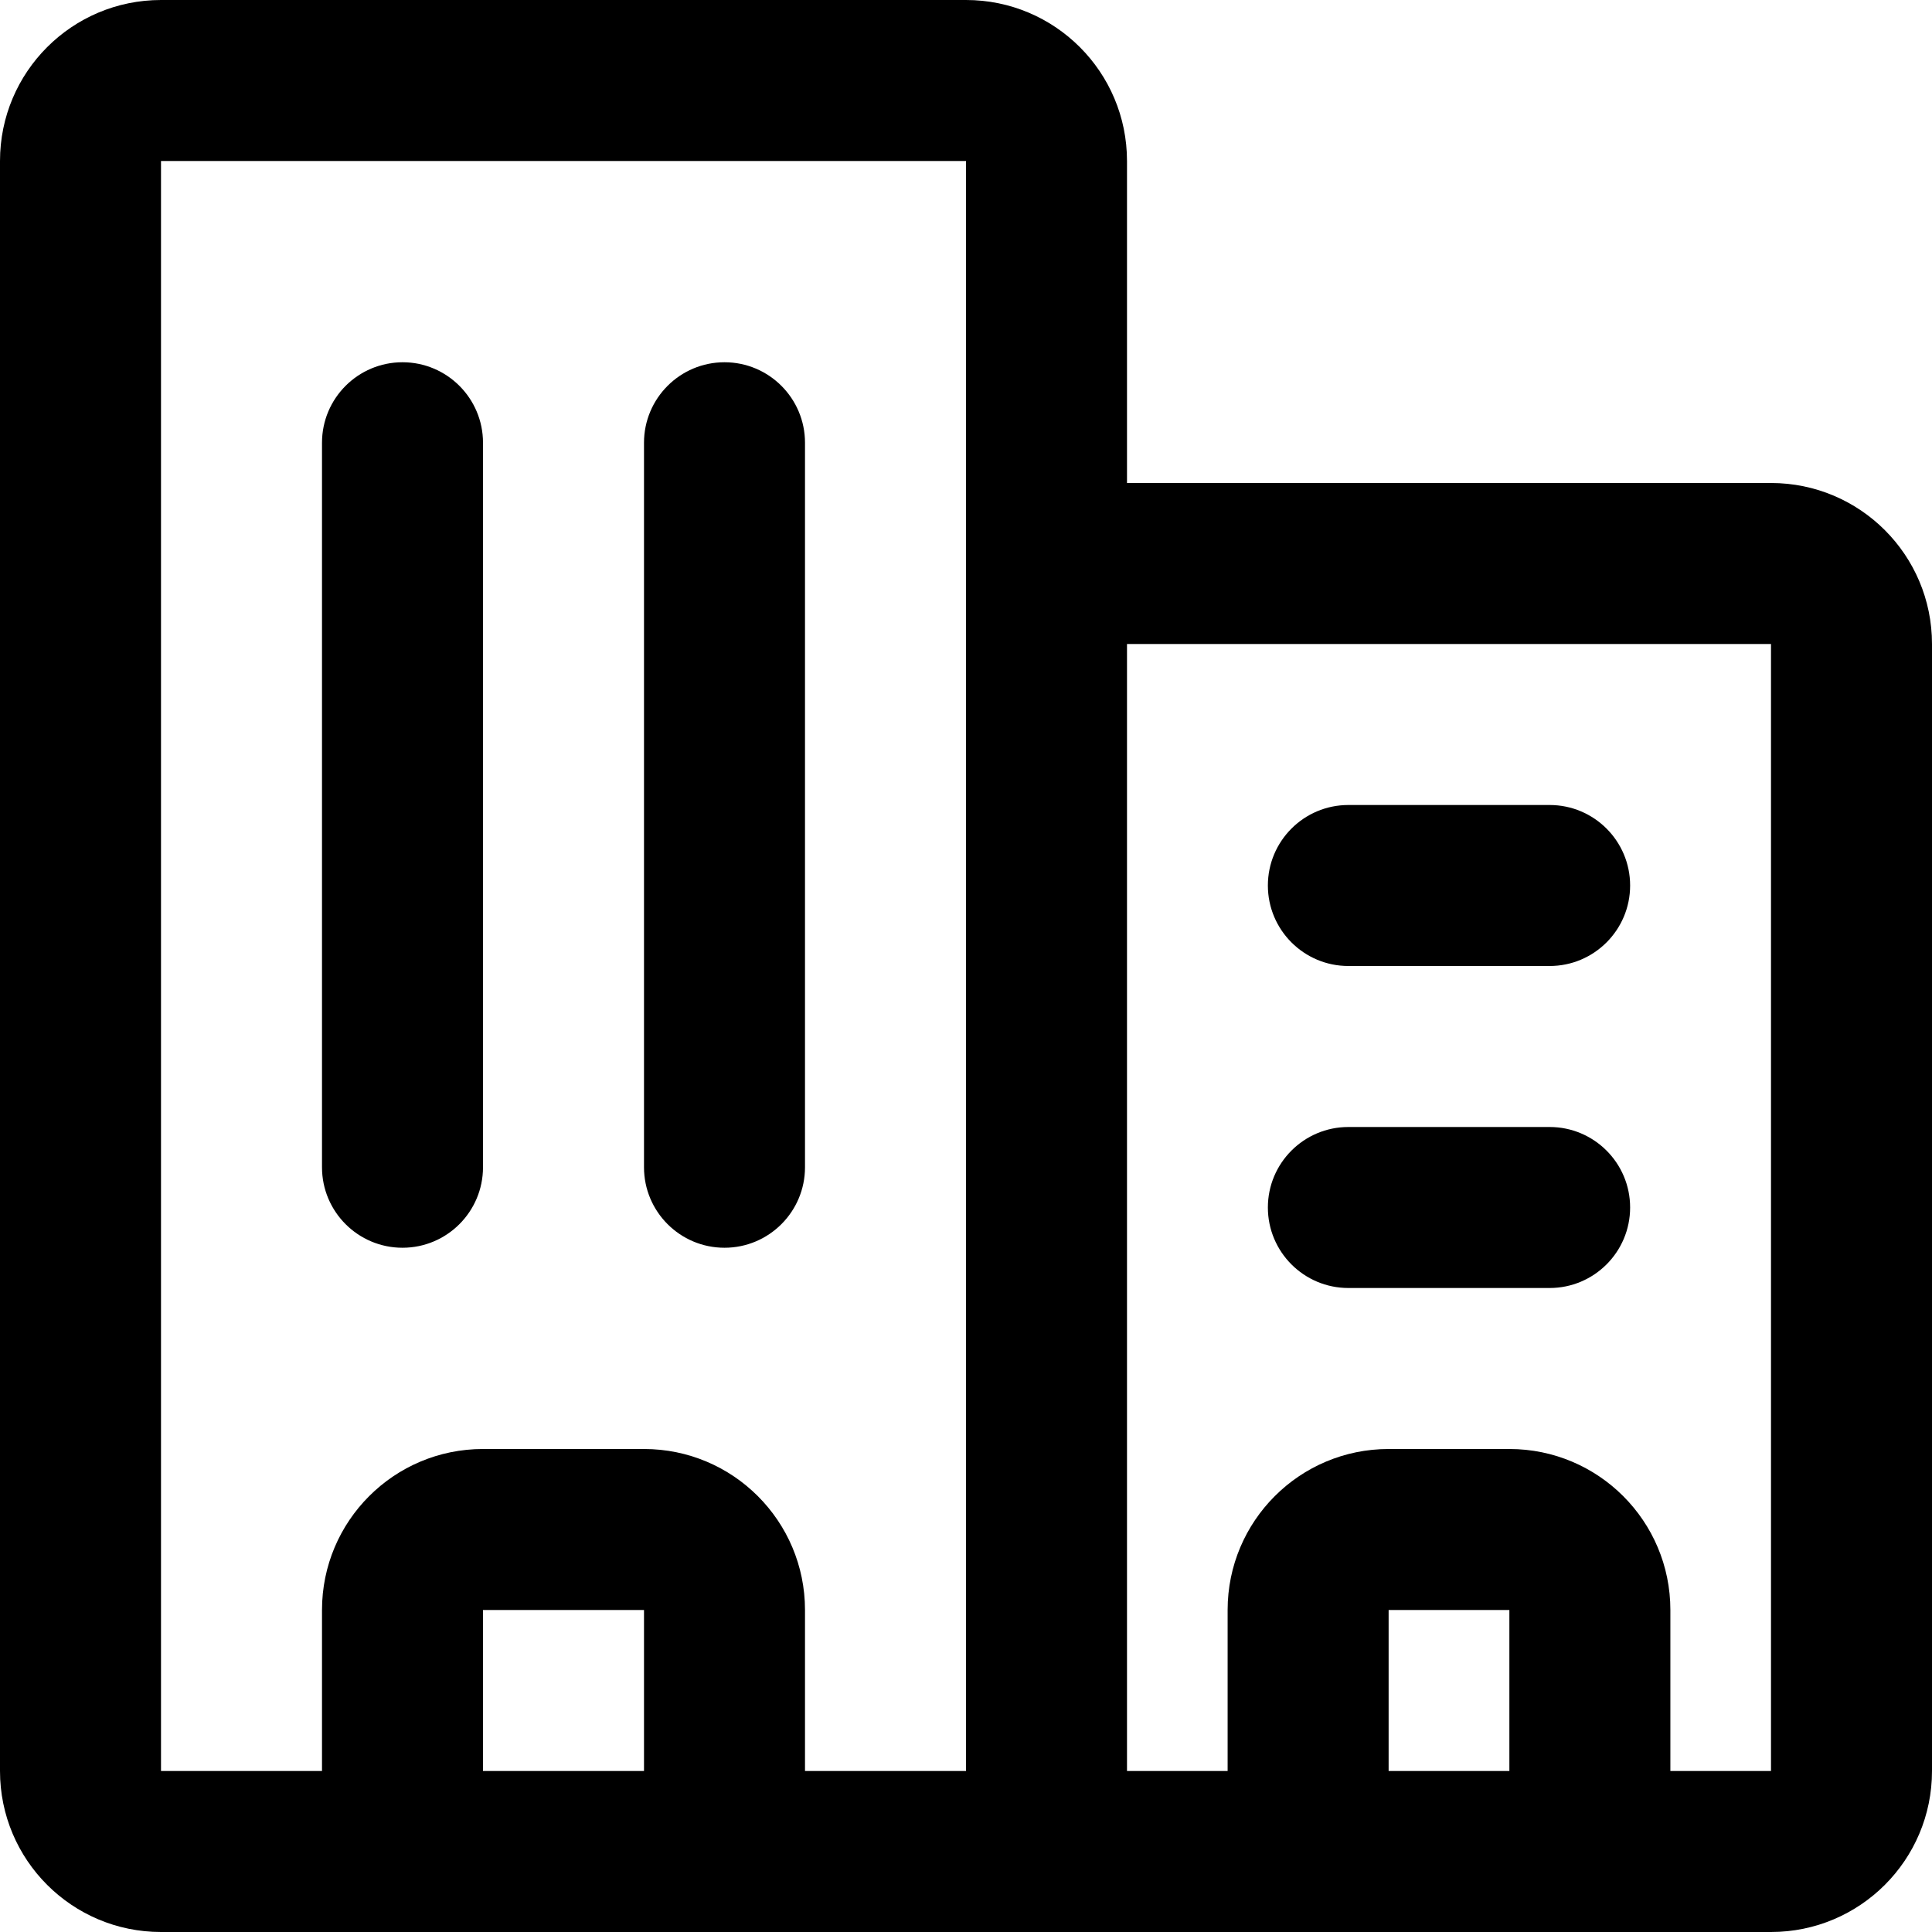
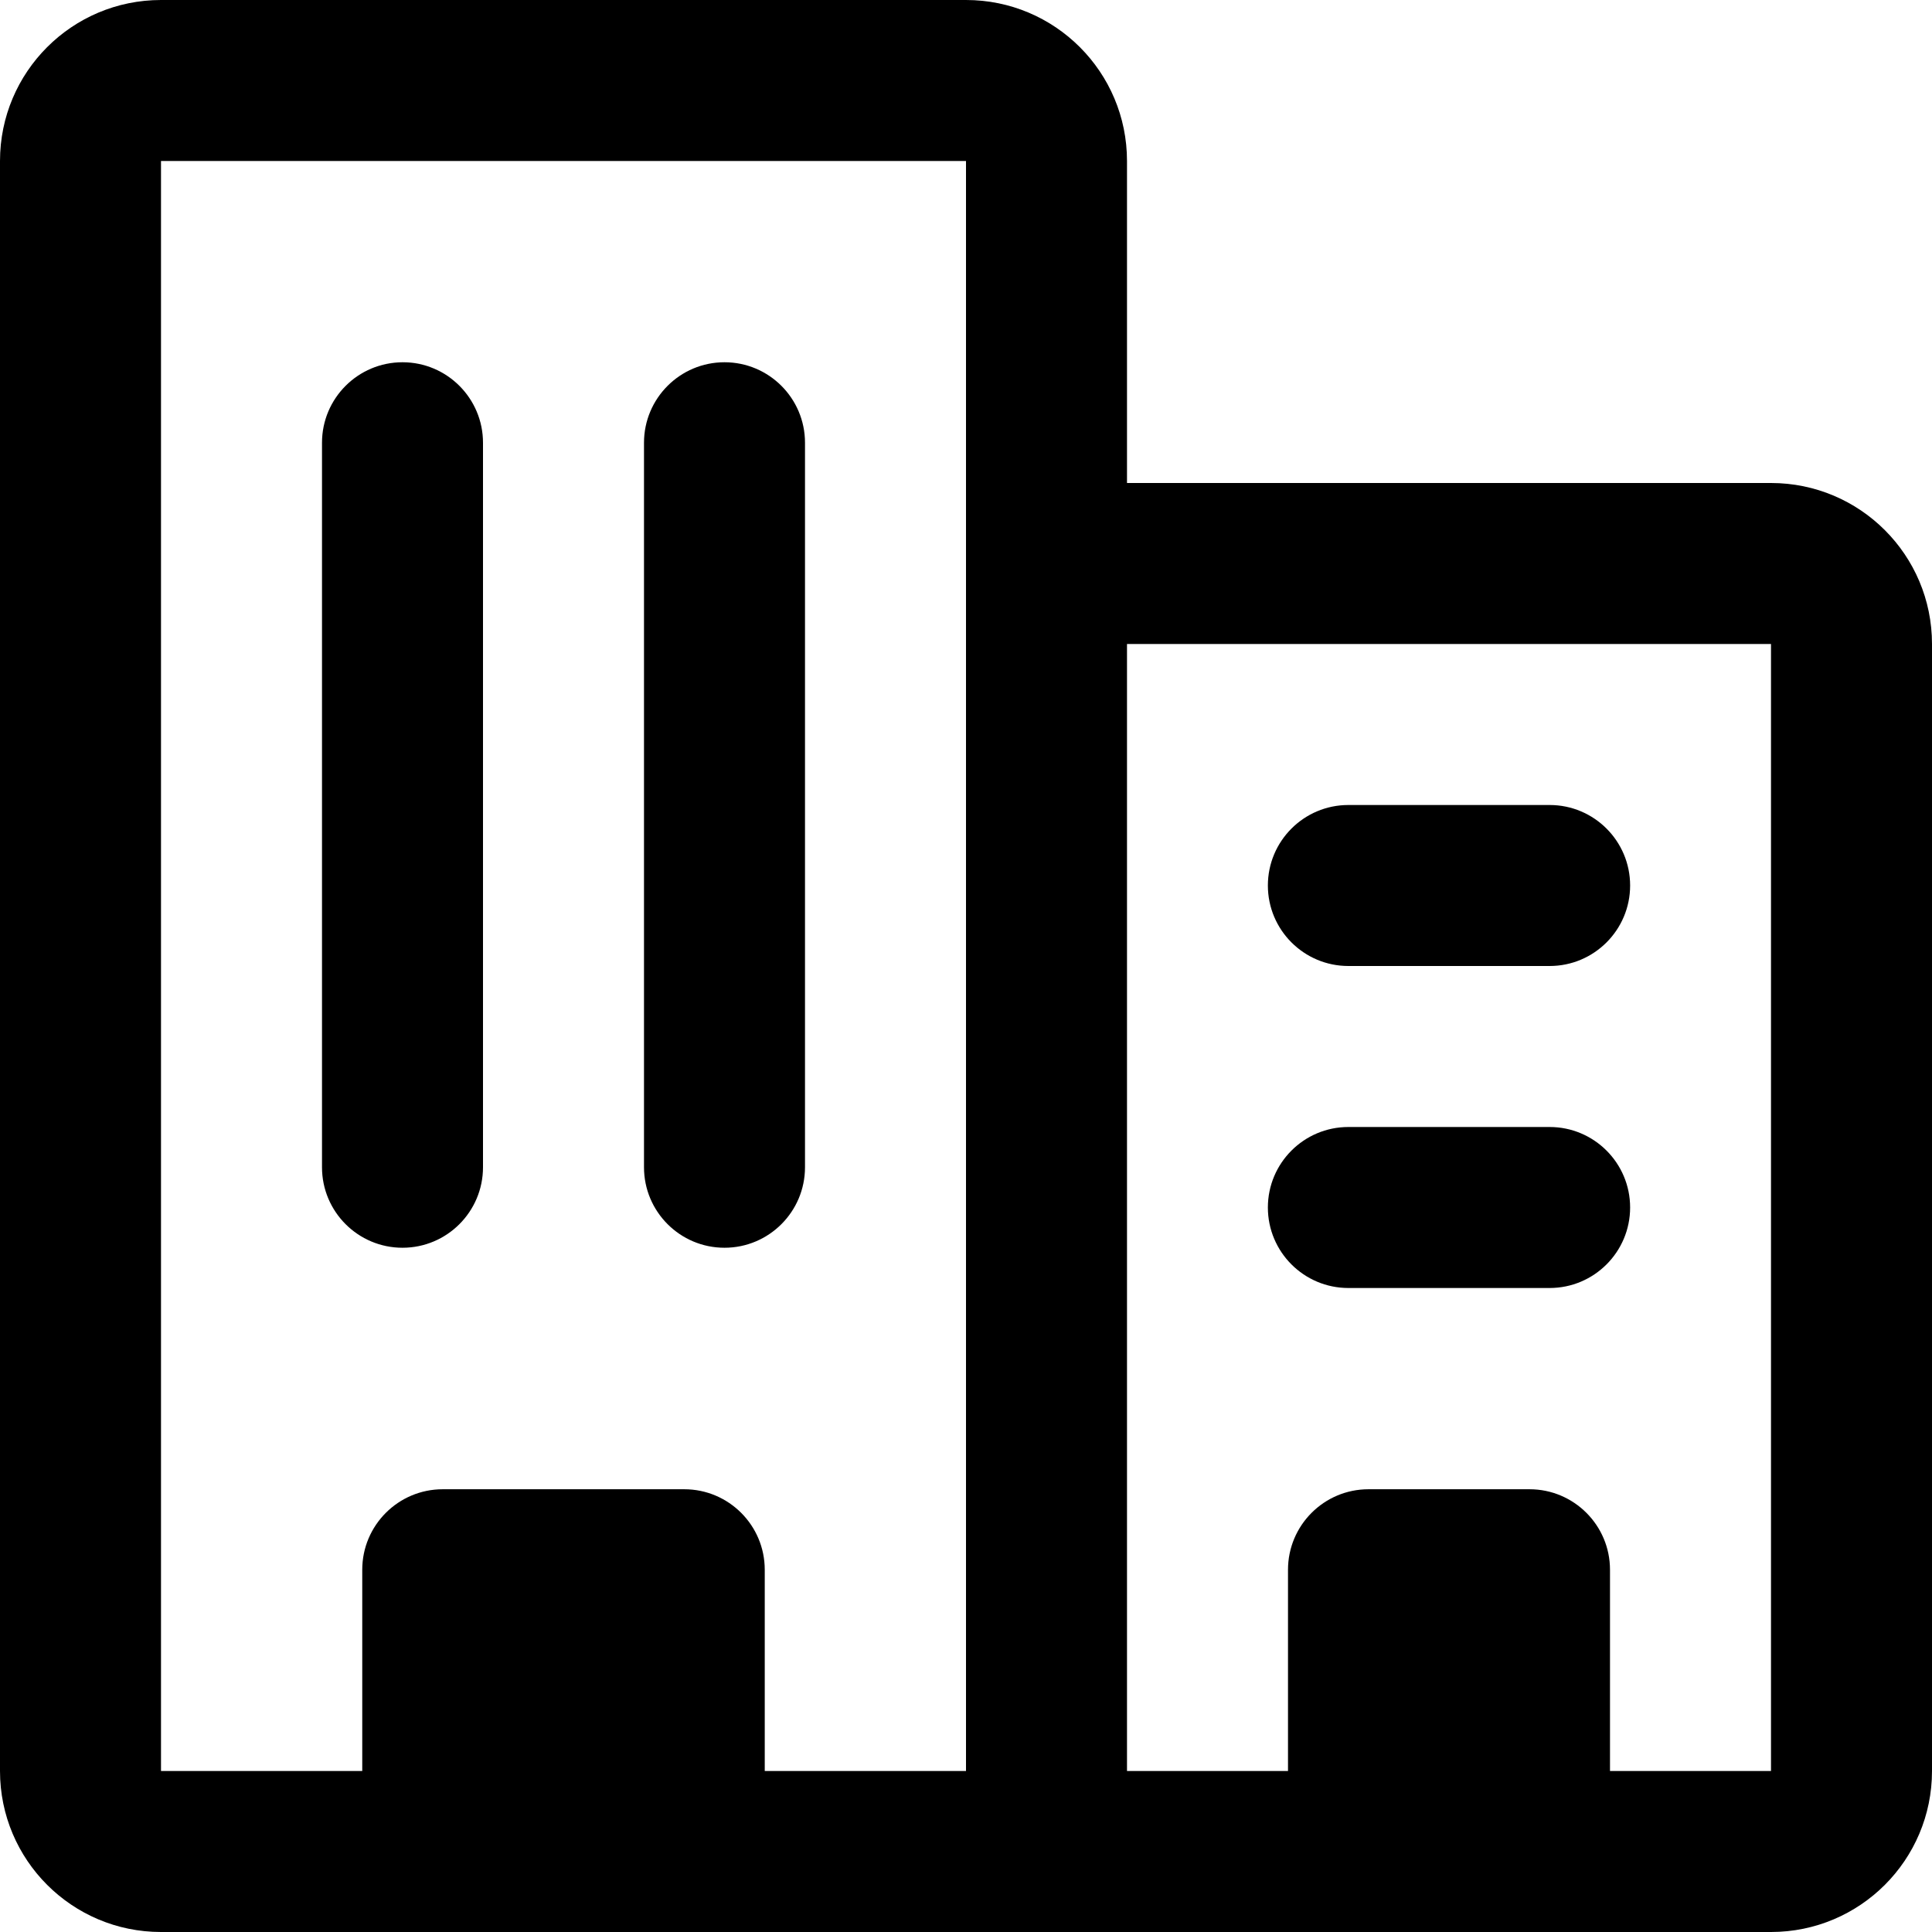
<svg xmlns="http://www.w3.org/2000/svg" width="24" height="24" viewBox="0 0 24 24">
-   <path d="M4,22 L4,20 C4,18.895 4.895,18 6,18 L8,18 C9.105,18 10,18.895 10,20 L10,22 L12,22 L12,2 L2,2 L2,22 L4,22 Z M15.25,22 L15.25,20 C15.25,18.895 16.145,18 17.25,18 L18.75,18 C19.855,18 20.75,18.895 20.75,20 L20.75,22 L22,22 L22,8 L14,8 L14,22 L15.25,22 Z M14,6 L22,6 C23.105,6 24,6.895 24,8 L24,22 C24,23.105 23.105,24 22,24 L2,24 C0.895,24 0,23.105 0,22 L0,2 C0,0.895 0.895,0 2,0 L12,0 C13.105,-2.22044605e-16 14,0.895 14,2 L14,6 Z M10,14.5 C10,15.052 9.552,15.5 9,15.5 C8.448,15.5 8,15.052 8,14.5 L8,5.5 C8,4.948 8.448,4.5 9,4.5 C9.552,4.5 10,4.948 10,5.5 L10,14.5 Z M16.75,16 C16.198,16 15.75,15.552 15.75,15 C15.75,14.448 16.198,14 16.75,14 L19.25,14 C19.802,14 20.25,14.448 20.25,15 C20.25,15.552 19.802,16 19.25,16 L16.75,16 Z M16.75,12 C16.198,12 15.75,11.552 15.75,11 C15.75,10.448 16.198,10 16.75,10 L19.25,10 C19.802,10 20.25,10.448 20.25,11 C20.25,11.552 19.802,12 19.25,12 L16.75,12 Z M6,14.5 C6,15.052 5.552,15.5 5,15.5 C4.448,15.5 4,15.052 4,14.5 L4,5.5 C4,4.948 4.448,4.5 5,4.5 C5.552,4.5 6,4.948 6,5.5 L6,14.5 Z M17.25,20 L17.25,22 L18.75,22 L18.75,20 L17.25,20 Z M6,20 L6,22 L8,22 L8,20 L6,20 Z" />
+   <path fill-rule="evenodd" d="M20,22 L22,22 L22,8 L14,8 L14,22 L16,22 L16,19.5 C16,18.948 16.448,18.5 17,18.5 L19,18.5 C19.552,18.5 20,18.948 20,19.5 L20,22 Z M9.5,22 L12,22 L12,2 L2,2 L2,22 L4.5,22 L4.5,19.5 C4.5,18.948 4.948,18.5 5.5,18.5 L8.5,18.5 C9.052,18.5 9.5,18.948 9.5,19.5 L9.5,22 Z M14,6 L22,6 C23.105,6 24,6.895 24,8 L24,22 C24,23.105 23.105,24 22,24 L2,24 C0.895,24 0,23.105 0,22 L0,2 C0,0.895 0.895,0 2,0 L12,0 C13.105,-2.22044605e-16 14,0.895 14,2 L14,6 Z M10,14.5 C10,15.052 9.552,15.5 9,15.5 C8.448,15.5 8,15.052 8,14.5 L8,5.5 C8,4.948 8.448,4.5 9,4.5 C9.552,4.5 10,4.948 10,5.5 L10,14.5 Z M16.75,16 C16.198,16 15.75,15.552 15.75,15 C15.75,14.448 16.198,14 16.75,14 L19.25,14 C19.802,14 20.25,14.448 20.25,15 C20.25,15.552 19.802,16 19.25,16 L16.75,16 Z M16.75,12 C16.198,12 15.75,11.552 15.75,11 C15.75,10.448 16.198,10 16.75,10 L19.25,10 C19.802,10 20.25,10.448 20.25,11 C20.25,11.552 19.802,12 19.25,12 L16.75,12 Z M6,14.5 C6,15.052 5.552,15.5 5,15.5 C4.448,15.5 4,15.052 4,14.5 L4,5.5 C4,4.948 4.448,4.5 5,4.5 C5.552,4.5 6,4.948 6,5.5 L6,14.5 Z" />
</svg>
